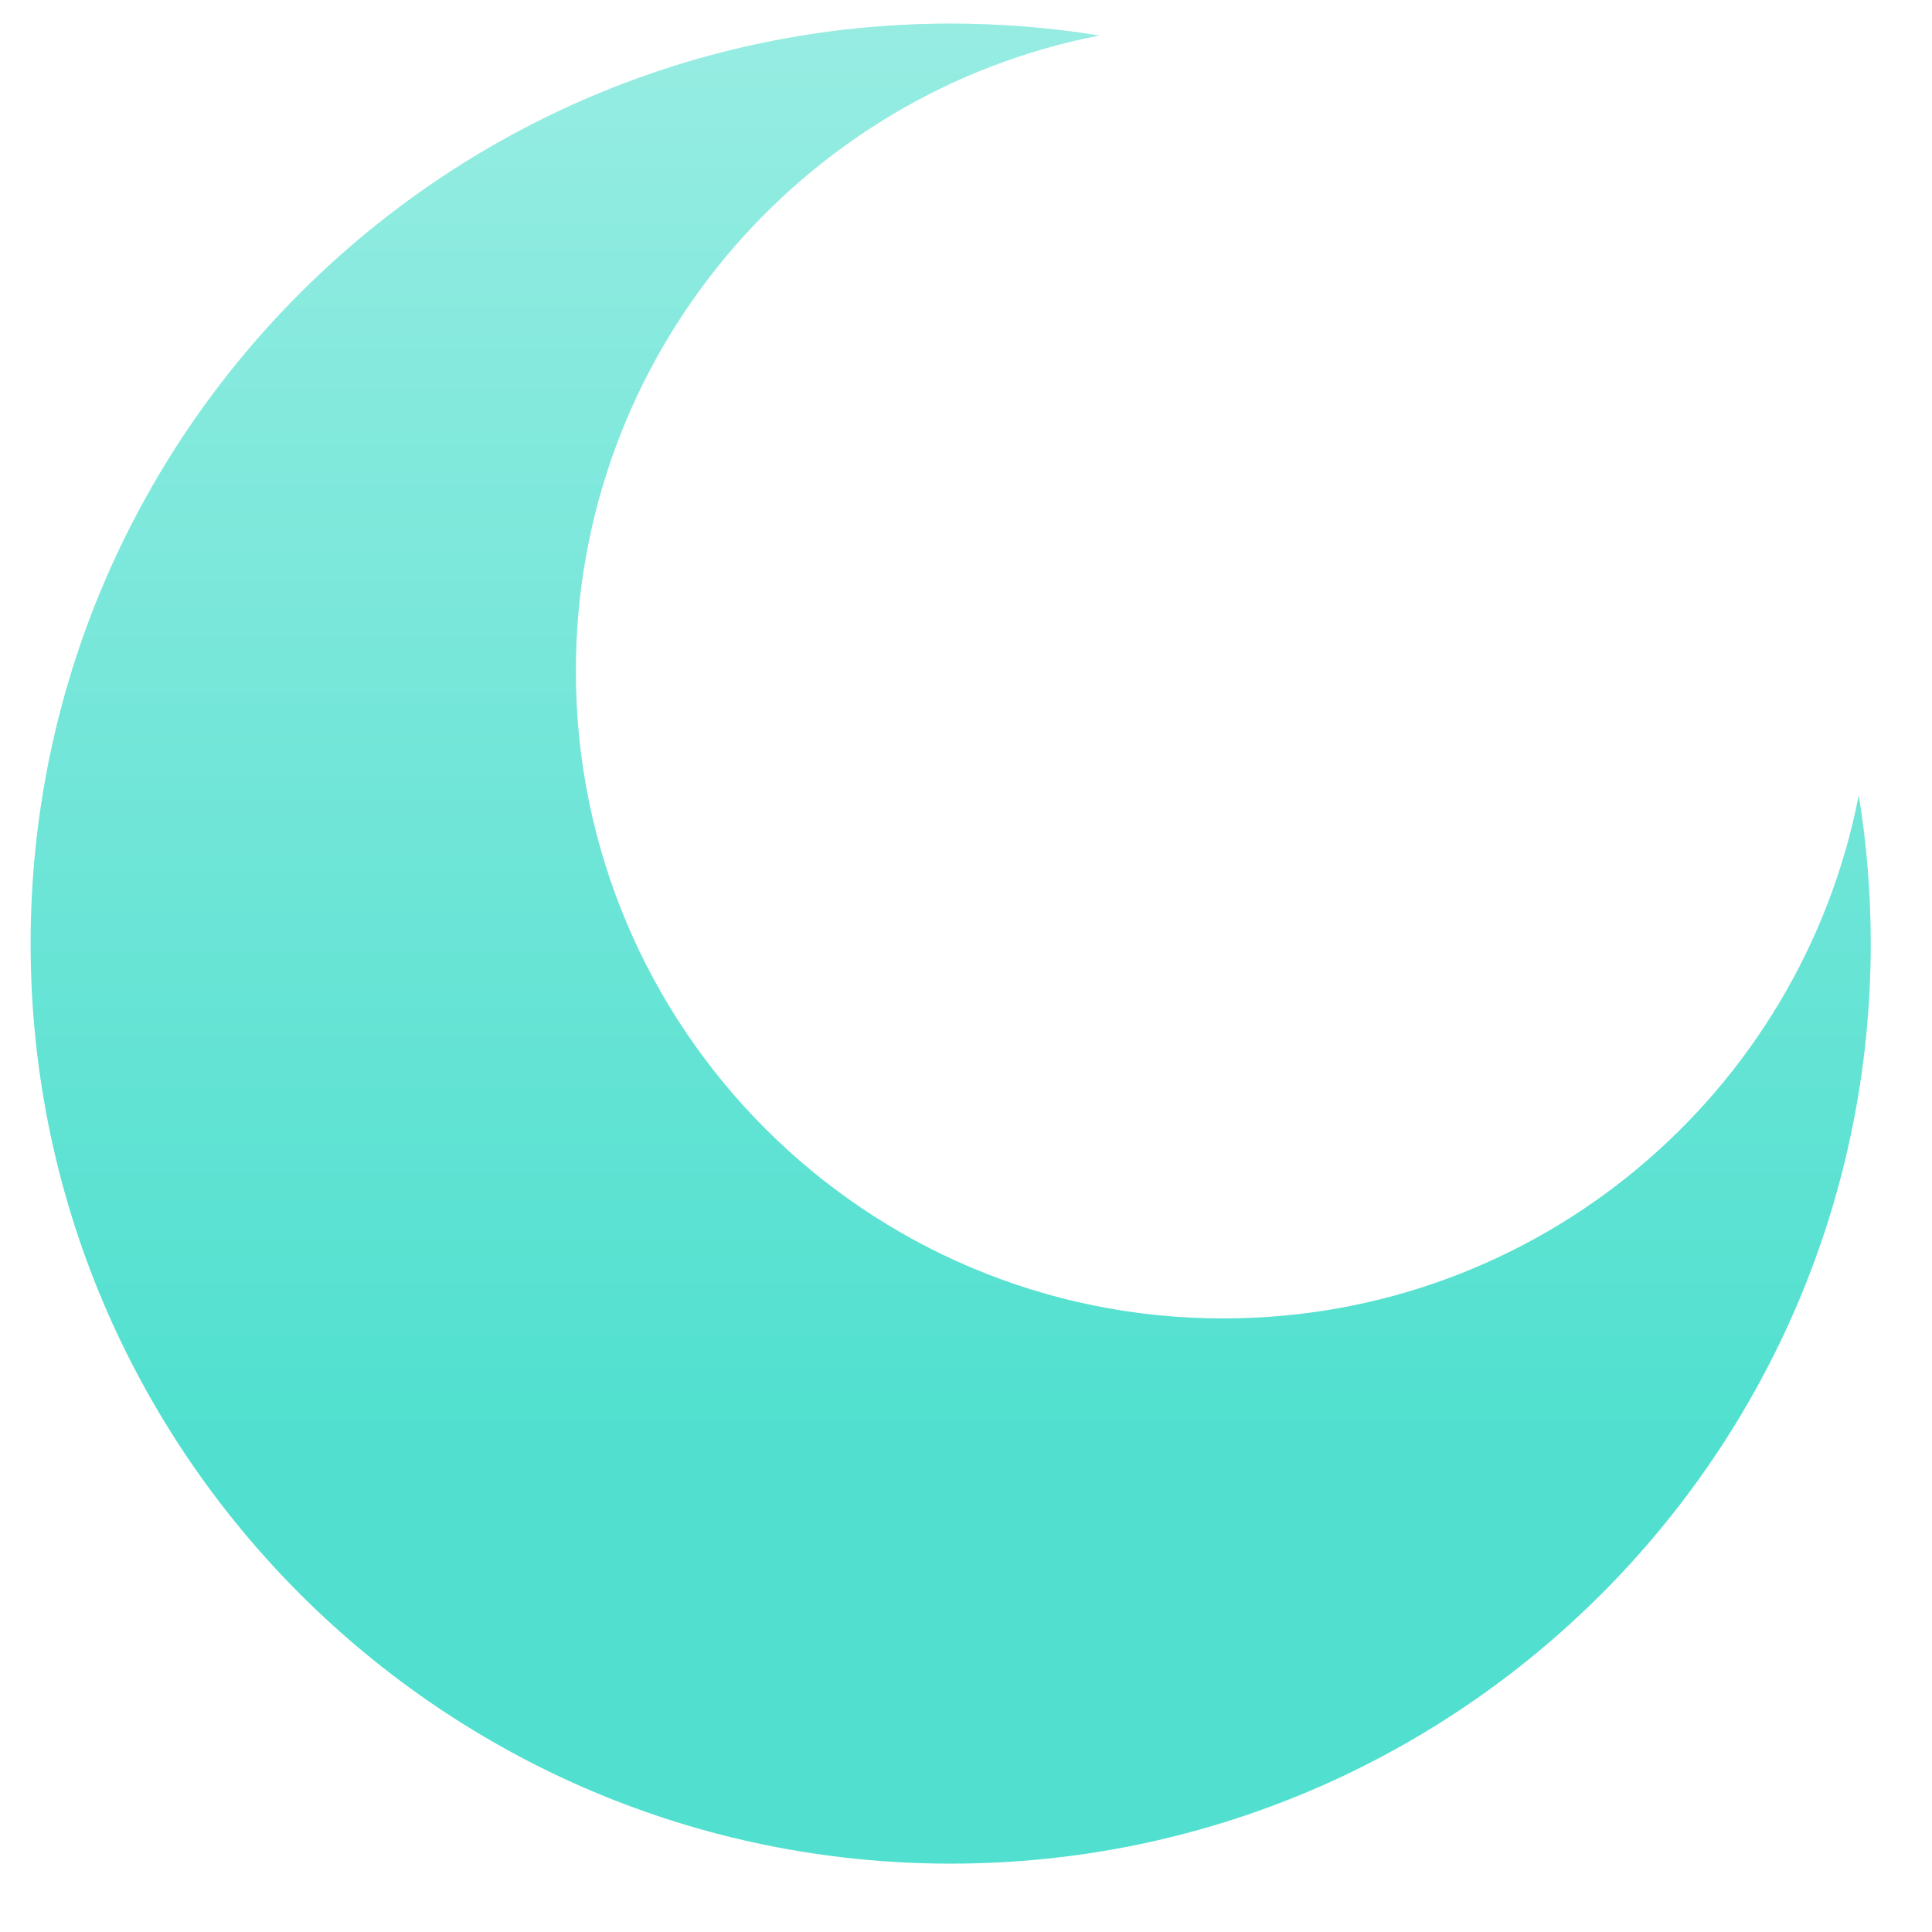
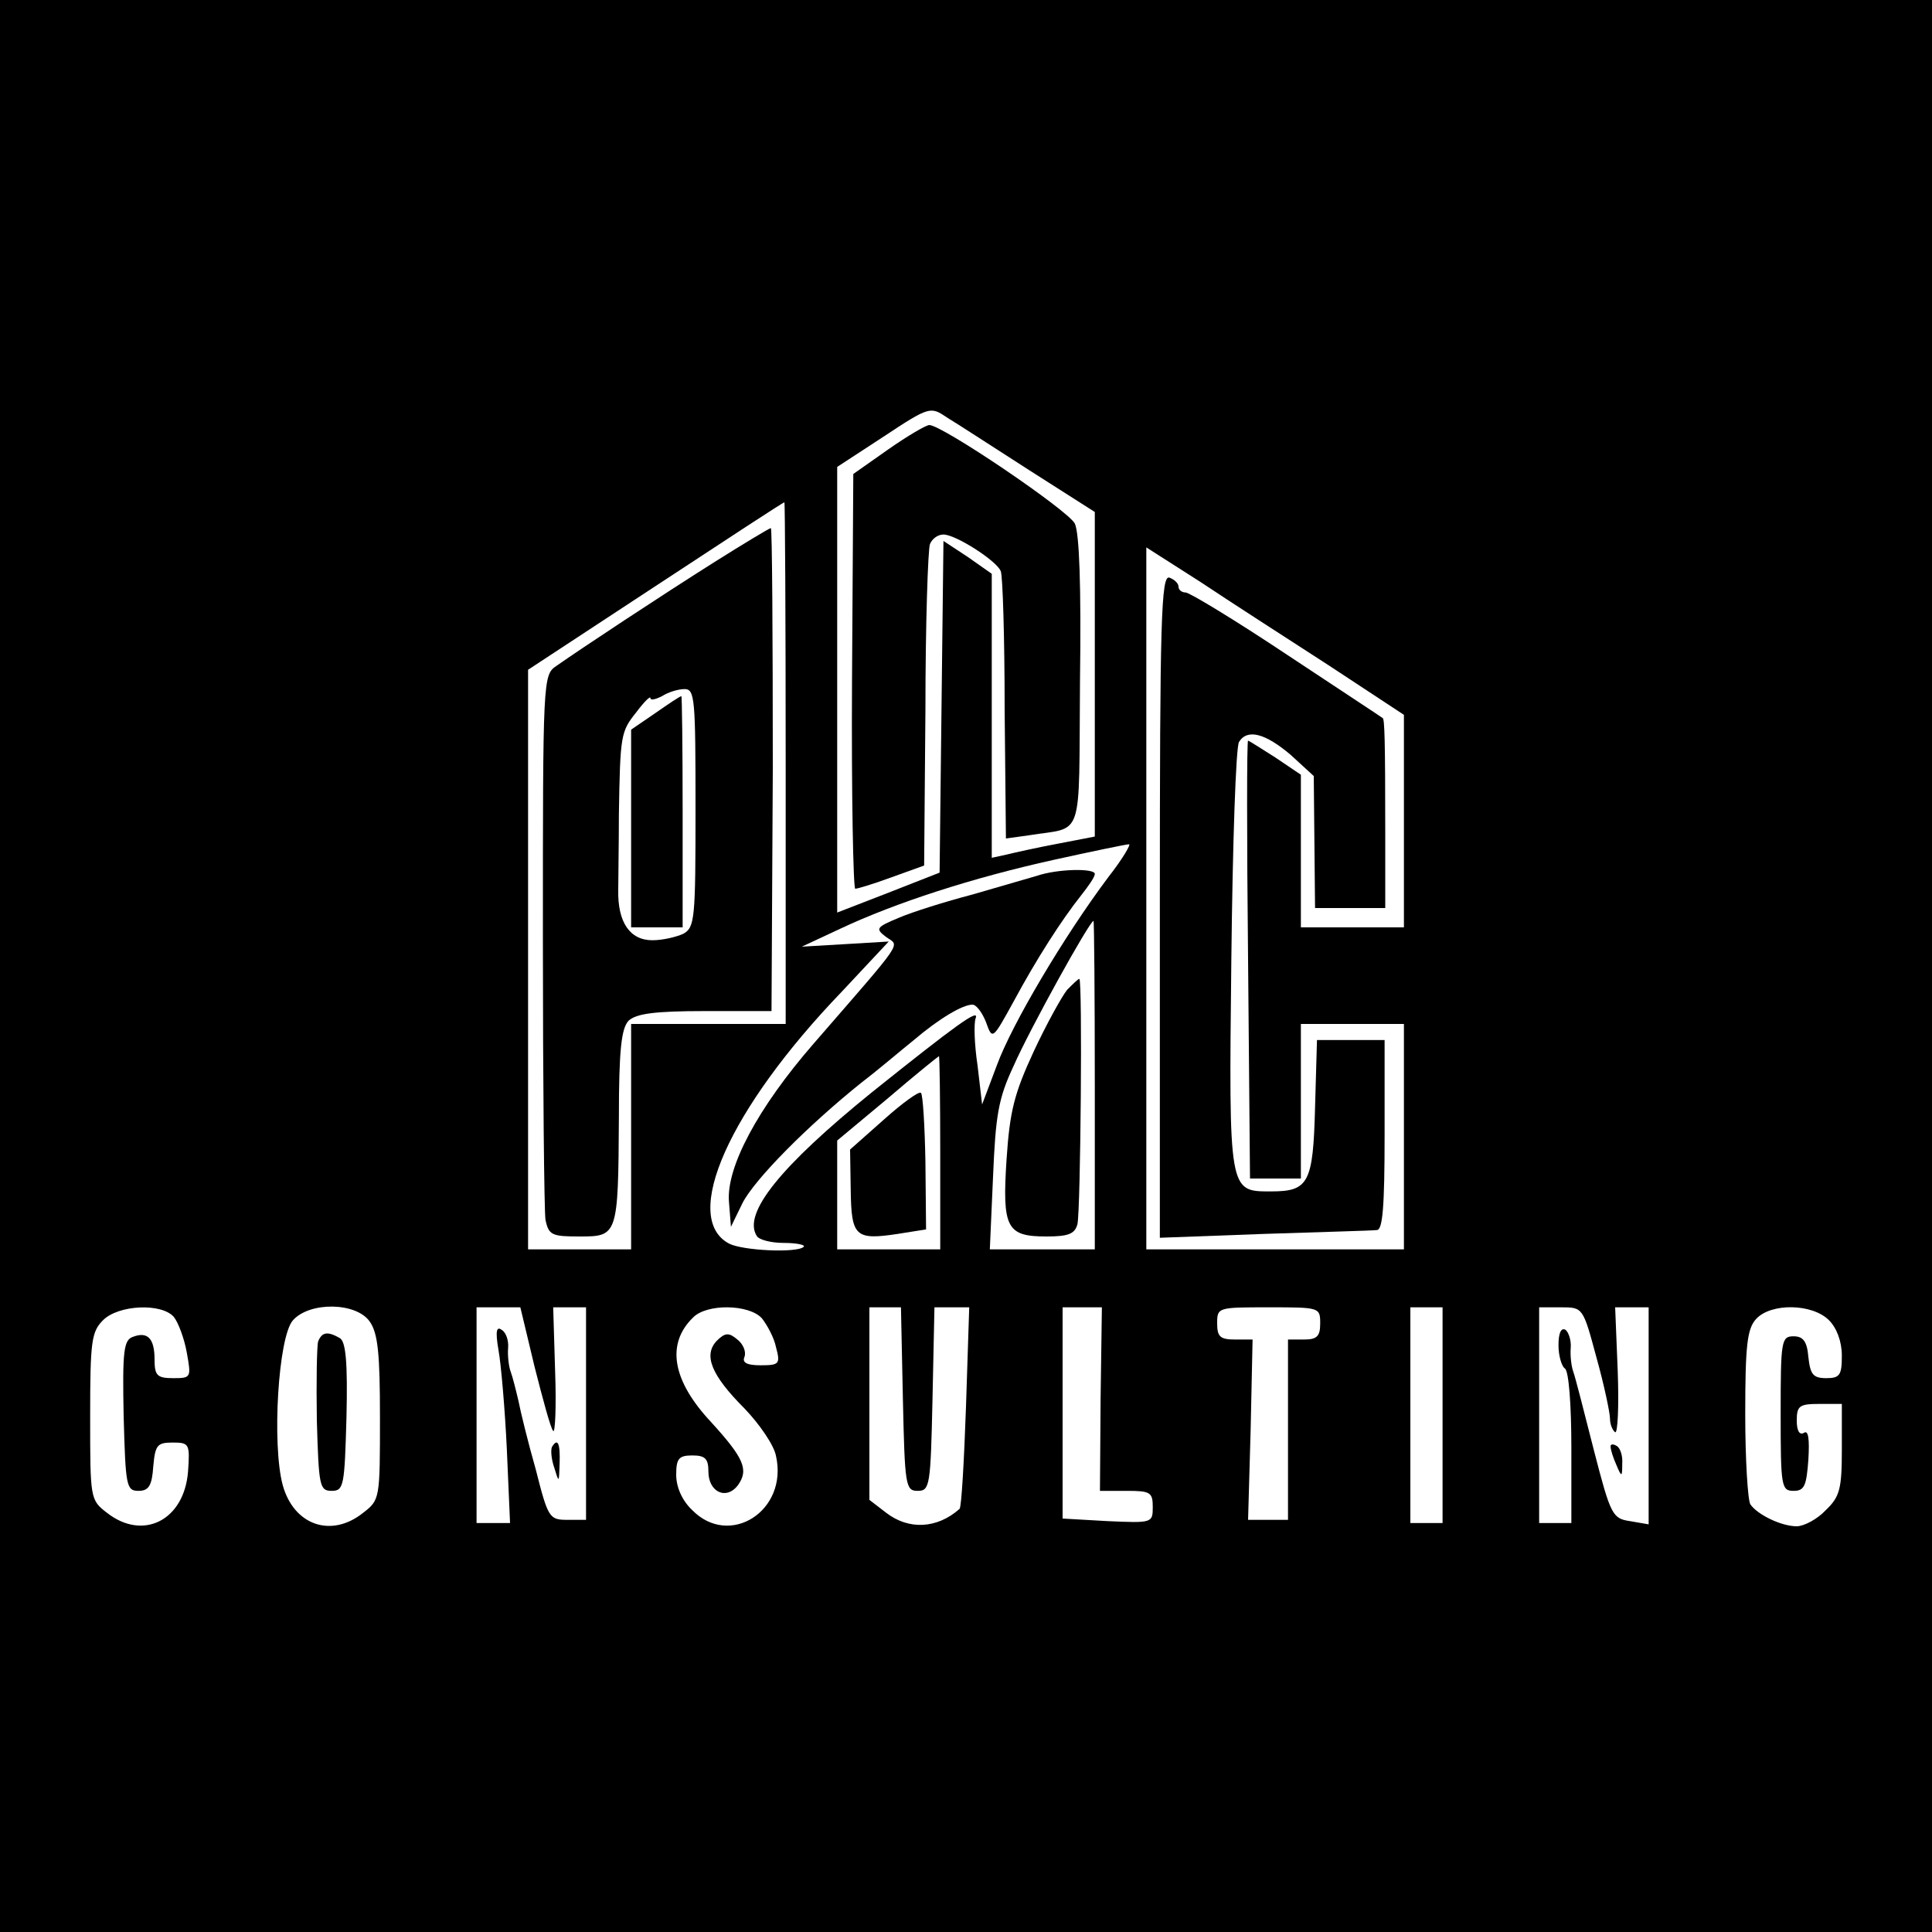
- <svg xmlns="http://www.w3.org/2000/svg" width="21" height="21" viewBox="0 0 21 21" fill="none">
-   <path d="M10.334 20.257C15.856 20.257 20.334 15.78 20.334 10.257C20.334 9.708 20.289 9.169 20.204 8.644C19.574 11.885 16.721 14.331 13.296 14.331C9.41 14.331 6.259 11.181 6.259 7.294C6.259 3.869 8.706 1.016 11.946 0.386C11.421 0.301 10.883 0.257 10.334 0.257C4.811 0.257 0.333 4.734 0.333 10.257C0.333 15.78 4.811 20.257 10.334 20.257Z" fill="#51E0CF" />
-   <path d="M10.334 20.257C15.856 20.257 20.334 15.78 20.334 10.257C20.334 9.708 20.289 9.169 20.204 8.644C19.574 11.885 16.721 14.331 13.296 14.331C9.41 14.331 6.259 11.181 6.259 7.294C6.259 3.869 8.706 1.016 11.946 0.386C11.421 0.301 10.883 0.257 10.334 0.257C4.811 0.257 0.333 4.734 0.333 10.257C0.333 15.78 4.811 20.257 10.334 20.257Z" fill="url(#paint0_linear_22028_17)" fill-opacity="0.4" />
-   <defs>
-     <linearGradient id="paint0_linear_22028_17" x1="10.334" y1="0.257" x2="10.334" y2="15.519" gradientUnits="userSpaceOnUse">
-       <stop stop-color="white" />
-       <stop offset="1" stop-color="white" stop-opacity="0" />
-     </linearGradient>
-   </defs>
+ <svg xmlns="http://www.w3.org/2000/svg" version="1.0" width="300pt" height="300pt" viewBox="0 0 300 300" preserveAspectRatio="xMidYMid meet">
+   <g transform="translate(0,300) scale(0.1,-0.1)" fill="#000000" stroke="none">
+     <path d="M0 1500 l0 -1500 1500 0 1500 0 0 1500 0 1500 -1500 0 -1500 0 0 -1500z m1598 770 l102 -65 0 -252 0 -252 -57 -11 c-32 -6 -68 -14 -80 -17 l-23 -5 0 221 0 220 -37 26 -38 25 -3 -257 -3 -258 -79 -31 -80 -31 0 346 0 346 72 47 c71 47 73 47 98 30 15 -9 72 -46 128 -82z m-378 -455 l0 -405 -120 0 -120 0 0 -175 0 -175 -80 0 -80 0 0 450 0 450 198 130 c108 71 198 130 200 130 1 0 2 -182 2 -405z m843 152 l117 -77 0 -165 0 -165 -80 0 -80 0 0 119 0 118 -40 27 c-22 14 -41 26 -42 26 -2 0 -2 -153 0 -340 l3 -340 39 0 40 0 0 120 0 120 80 0 80 0 0 -175 0 -175 -200 0 -200 0 0 545 0 545 83 -53 c45 -30 135 -88 200 -130z m-342 -329 c-69 -92 -150 -229 -173 -292 l-23 -61 -7 60 c-5 33 -6 66 -3 74 6 16 -31 -11 -161 -115 -142 -115 -201 -188 -179 -223 3 -6 22 -11 42 -11 20 0 34 -3 31 -6 -10 -10 -95 -6 -116 5 -75 40 0 209 175 391 l73 78 -67 -4 -68 -4 60 28 c85 40 205 79 332 107 59 13 112 24 116 24 4 1 -10 -23 -32 -51z m-21 -323 l0 -255 -81 0 -82 0 5 113 c4 95 8 121 32 172 25 57 118 225 124 225 1 0 2 -115 2 -255z m-240 -105 l0 -150 -80 0 -80 0 0 85 0 84 78 65 c42 36 78 65 80 66 1 0 2 -67 2 -150z m-1190 -255 c7 -9 16 -33 20 -55 7 -39 7 -40 -21 -40 -25 0 -29 4 -29 29 0 33 -11 44 -34 35 -14 -5 -16 -23 -14 -123 3 -108 4 -116 23 -116 16 0 21 8 23 38 3 33 6 37 30 37 26 0 27 -2 24 -45 -6 -76 -70 -108 -126 -64 -26 20 -26 22 -26 150 0 116 2 131 20 149 24 24 91 27 110 5z m304 -7 c13 -18 16 -51 16 -149 0 -126 0 -128 -26 -148 -50 -40 -108 -19 -125 43 -17 63 -7 231 16 256 26 29 98 28 119 -2z m256 -70 c13 -51 25 -96 29 -100 3 -4 5 38 3 92 l-3 100 25 0 26 0 0 -165 0 -165 -29 0 c-28 0 -30 3 -49 78 -12 42 -24 91 -27 107 -4 17 -9 37 -12 45 -3 8 -5 25 -4 37 1 11 -3 24 -10 28 -8 6 -10 -2 -5 -31 4 -22 10 -91 13 -154 l5 -115 -26 0 -26 0 0 168 0 167 34 0 34 0 22 -92z m353 75 c8 -10 19 -30 22 -45 7 -26 5 -28 -24 -28 -21 0 -29 4 -25 13 3 8 -2 20 -11 27 -13 11 -19 11 -32 -2 -21 -22 -9 -53 43 -105 23 -24 46 -57 49 -74 19 -85 -72 -143 -130 -84 -16 15 -25 36 -25 55 0 25 4 30 25 30 20 0 25 -5 25 -25 0 -32 28 -45 46 -21 17 24 9 42 -42 98 -60 64 -70 121 -28 162 21 22 87 21 107 -1z m219 -125 c3 -135 4 -143 23 -143 19 0 20 8 23 143 l3 142 27 0 27 0 -5 -154 c-3 -85 -7 -156 -10 -159 -35 -31 -79 -33 -114 -6 l-26 20 0 150 0 149 25 0 24 0 3 -142z m307 0 l-1 -143 41 0 c37 0 41 -2 41 -25 0 -25 -1 -25 -70 -22 l-70 4 0 164 0 164 30 0 31 0 -2 -142z m341 117 c0 -20 -5 -25 -25 -25 l-25 0 0 -140 0 -140 -31 0 -31 0 4 140 3 140 -27 0 c-23 0 -28 4 -28 25 0 25 1 25 80 25 79 0 80 0 80 -25z m190 -142 l0 -168 -25 0 -25 0 0 168 0 167 25 0 25 0 0 -167z m239 89 c12 -43 21 -86 21 -95 0 -9 4 -18 8 -21 4 -2 6 40 4 95 l-4 99 26 0 26 0 0 -168 0 -169 -29 5 c-27 4 -30 9 -56 110 -15 59 -29 114 -32 122 -3 8 -5 25 -4 37 1 11 -3 24 -8 28 -7 4 -11 -5 -11 -24 0 -16 5 -33 10 -36 6 -4 10 -56 10 -123 l0 -117 -25 0 -25 0 0 168 0 167 34 0 c34 0 34 0 55 -78z m361 58 c12 -12 20 -33 20 -55 0 -30 -3 -35 -24 -35 -21 0 -25 6 -28 33 -2 24 -8 32 -23 32 -19 0 -20 -7 -20 -120 0 -113 1 -120 20 -120 17 0 20 8 23 48 2 33 0 47 -7 42 -7 -4 -11 4 -11 19 0 23 4 26 35 26 l35 0 0 -70 c0 -62 -3 -74 -25 -95 -13 -14 -34 -25 -45 -25 -24 0 -61 18 -72 34 -4 6 -8 69 -8 140 0 107 3 133 17 148 23 25 87 24 113 -2z" />
+     <path d="M1379 2302 l-54 -38 -2 -322 c-1 -177 2 -322 5 -322 4 0 30 8 57 18 l50 18 2 242 c0 134 4 249 7 257 3 8 12 15 21 15 19 0 83 -41 89 -57 3 -7 6 -103 6 -214 l2 -201 36 5 c86 14 77 -13 79 238 2 150 -1 231 -8 246 -11 21 -206 153 -226 153 -5 0 -34 -17 -64 -38z" />
+     <path d="M1109 2127 c-84 -53 -205 -133 -245 -161 -21 -14 -21 -20 -21 -425 0 -225 2 -421 4 -435 5 -24 10 -26 53 -26 59 0 60 1 61 184 0 107 4 139 15 151 12 11 40 15 119 15 l103 0 2 375 c0 206 -1 375 -3 375 -2 0 -42 -24 -88 -53z m-29 -382 c0 -172 -1 -185 -19 -195 -11 -5 -32 -10 -48 -10 -35 0 -54 28 -53 78 0 20 1 73 1 117 2 124 3 129 27 159 12 16 22 26 22 22 0 -4 8 -2 18 3 9 6 25 11 35 11 16 0 17 -15 17 -185z" />
+     <path d="M1018 1893 l-38 -26 0 -153 0 -154 40 0 40 0 0 180 c0 99 -1 180 -2 179 -2 0 -20 -12 -40 -26z" />
+     <path d="M1801 1594 l0 -516 162 6 c89 3 168 5 175 6 9 0 12 36 12 148 l0 147 -53 0 -52 0 -3 -105 c-3 -117 -10 -130 -68 -130 -66 0 -66 -4 -62 359 2 180 7 332 12 339 13 21 41 13 80 -20 l36 -33 1 -102 1 -103 54 0 55 0 0 118 c0 142 -1 176 -4 177 -1 1 -68 45 -148 98 -81 54 -152 97 -158 97 -6 0 -11 4 -11 9 0 5 -6 11 -14 14 -13 5 -15 -65 -15 -509z" />
+     <path d="M1610 1640 c-14 -4 -59 -17 -100 -29 -42 -11 -93 -27 -114 -36 -36 -15 -37 -17 -20 -30 21 -15 31 0 -113 -166 -86 -99 -136 -192 -131 -246 l3 -38 18 37 c19 37 101 120 186 188 25 19 60 49 80 65 40 34 76 55 91 55 6 0 15 -12 21 -27 10 -28 10 -28 43 32 35 65 74 126 105 165 11 14 21 28 21 33 0 9 -58 8 -90 -3z" />
+     <path d="M1657 1463 c-8 -10 -32 -53 -52 -96 -30 -65 -37 -92 -42 -167 -7 -107 0 -120 62 -120 34 0 44 4 48 19 5 20 8 381 3 381 -2 0 -10 -8 -19 -17z" />
+     <path d="M1373 1262 l-53 -47 1 -63 c1 -72 7 -78 73 -68 l44 7 -1 104 c-1 57 -4 106 -7 108 -3 3 -29 -16 -57 -41z" />
+     <path d="M494 917 c-2 -7 -3 -62 -2 -123 3 -101 4 -109 23 -109 19 0 20 8 23 114 2 85 -1 117 -10 123 -19 11 -28 10 -34 -5z" />
+     <path d="M857 753 c-2 -5 -1 -19 4 -33 7 -23 7 -23 8 8 1 31 -3 40 -12 25z" />
+     <path d="M2501 753 c0 -4 4 -17 9 -28 8 -19 9 -19 9 2 1 12 -3 25 -9 28 -5 3 -10 3 -9 -2z" />
+   </g>
</svg>
